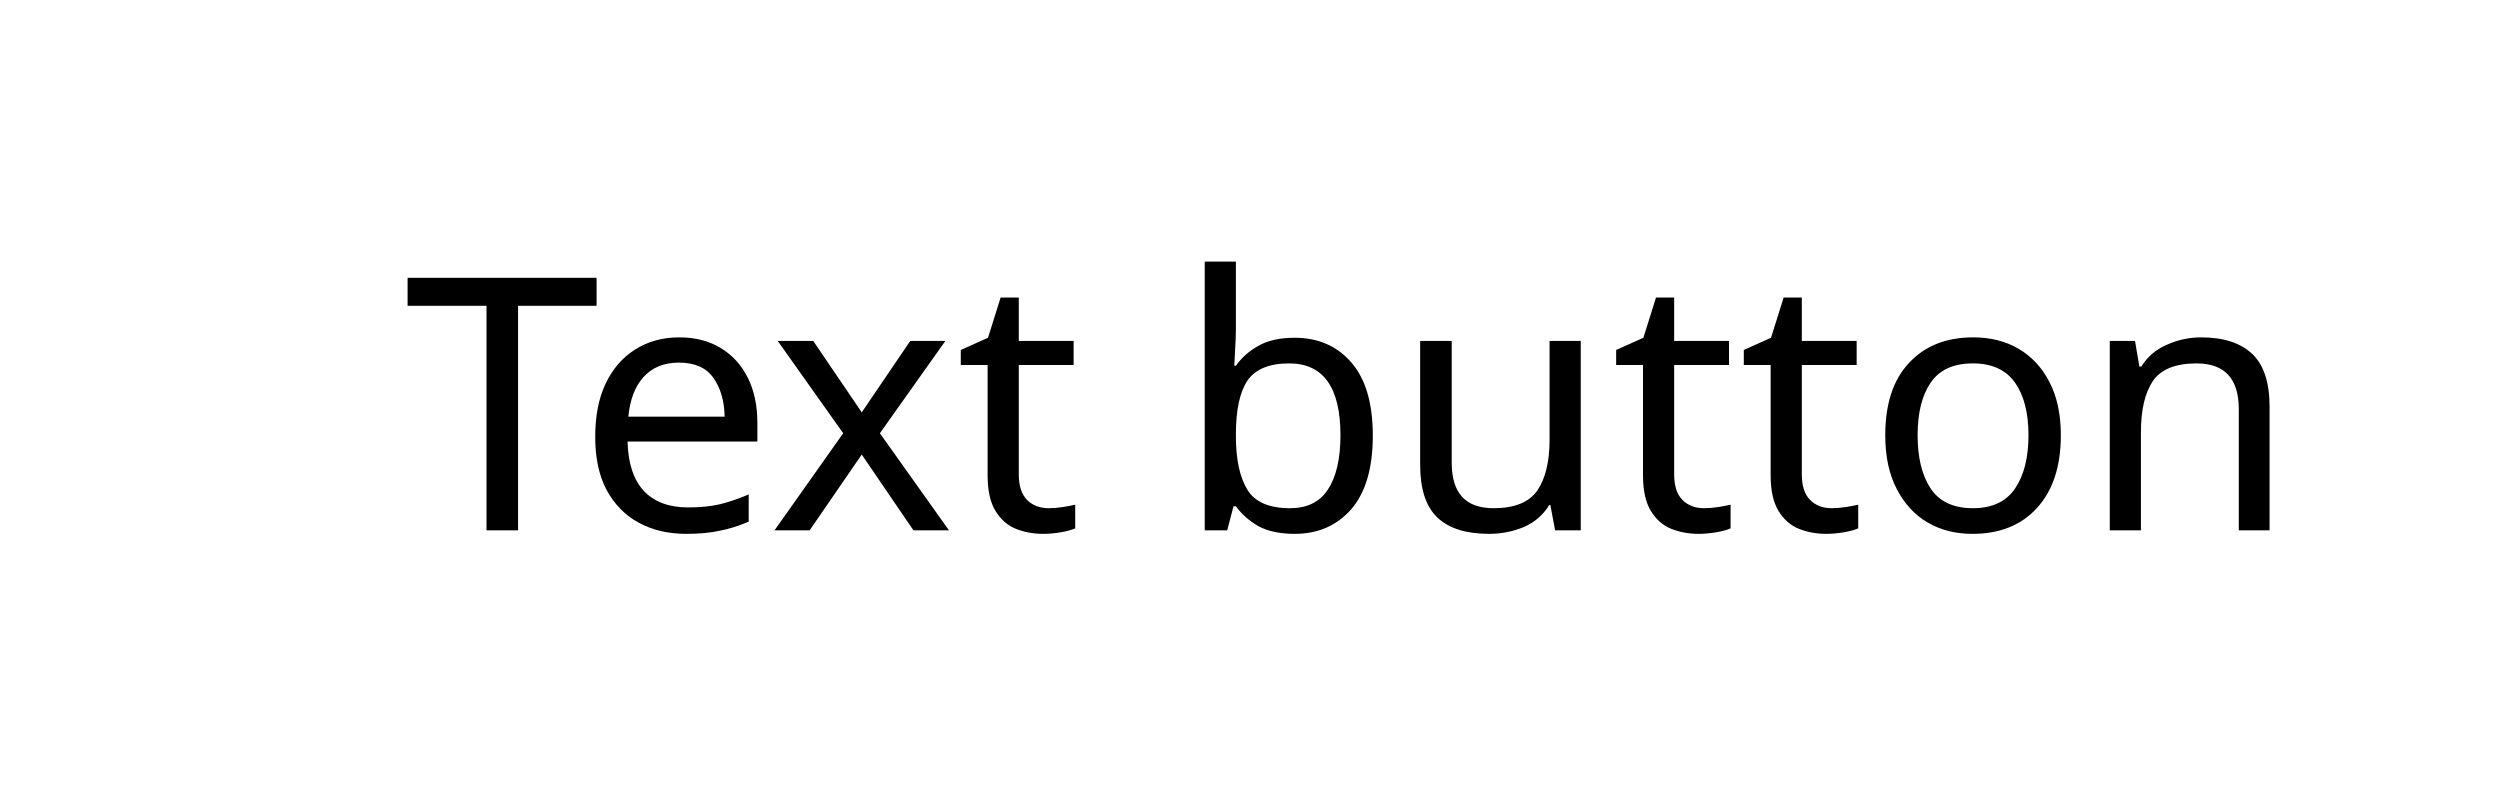
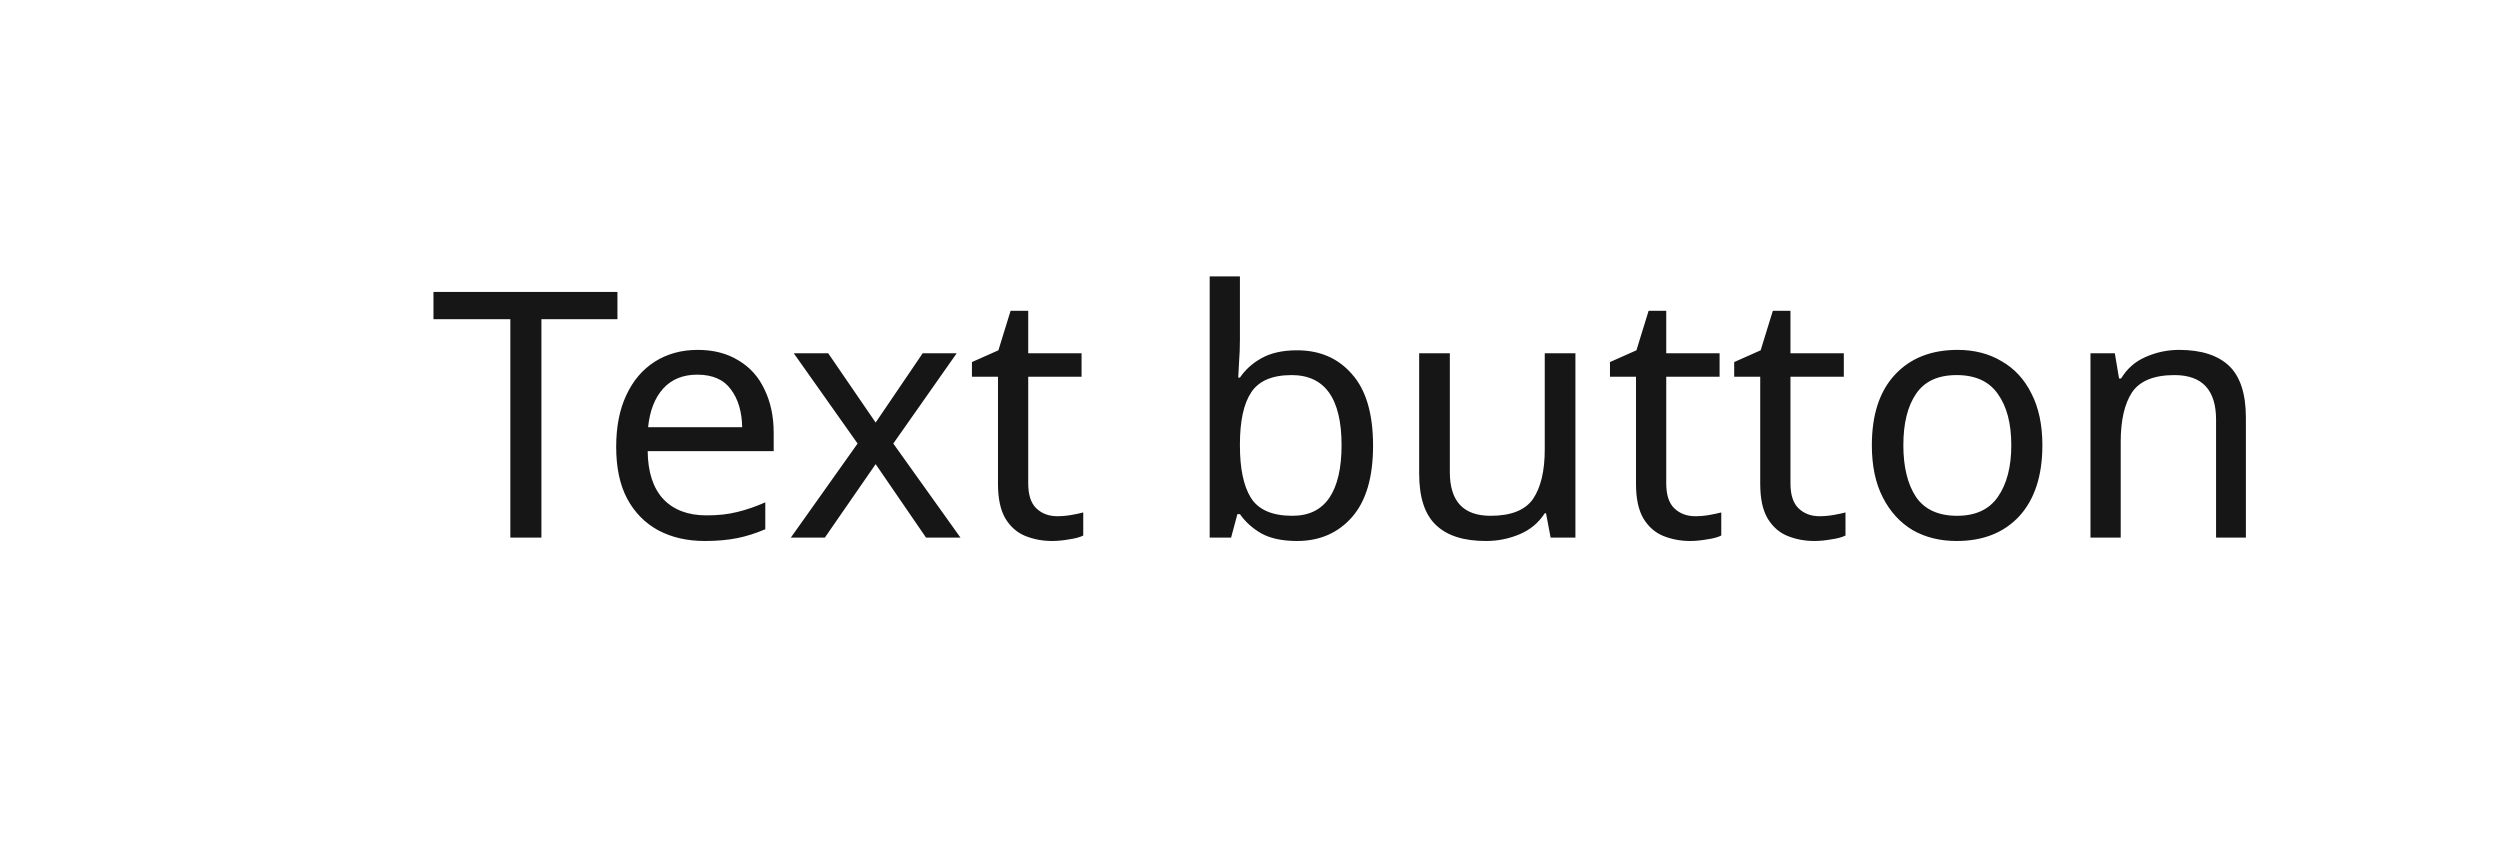
- <svg xmlns="http://www.w3.org/2000/svg" id="Button_Text_Ghost_32" width="99" height="32" viewBox="0 0 99 32">
-   <g id="Background" transform="translate(-323.853 -324.5)">
-     <rect id="Fill_1" data-name="Fill 1" width="99" height="32" transform="translate(323.853 324.5)" fill="none" opacity="0" />
-     <rect id="Fill_2" data-name="Fill 2" width="99" height="2" transform="translate(323.853 354.5)" fill="none" opacity="0" />
-     <rect id="Stroke" width="99" height="32" transform="translate(323.853 324.5)" fill="none" opacity="0" />
-     <rect id="Rollover" width="99" height="32" transform="translate(323.853 324.5)" fill="none" opacity="0" />
+ <svg xmlns="http://www.w3.org/2000/svg" id="Button_Text_Ghost_32" width="93" height="32" viewBox="0 0 93 32">
+   <g id="Background" transform="translate(-323.853 -324)">
+     <rect id="Fill_1" data-name="Fill 1" width="93" height="32" transform="translate(323.853 324)" fill="none" opacity="0" />
+     <rect id="Fill_2" data-name="Fill 2" width="93" height="2" transform="translate(323.853 353.5)" fill="none" opacity="0" />
+     <rect id="Stroke" width="93" height="32" transform="translate(323.853 324)" fill="none" opacity="0" />
+     <rect id="Rollover" width="93" height="32" transform="translate(323.853 324)" fill="none" opacity="0" />
  </g>
-   <g id="Stack_Group" data-name="Stack Group" transform="translate(-32 1)">
-     <text id="Text_button" data-name="Text button" transform="translate(48 20)" stroke="rgba(0,0,0,0)" stroke-width="1" font-size="14" font-family="SourceSansPro-Regular, Source Sans Pro">
+   <g id="Stack_Group" data-name="Stack Group" transform="translate(-32)">
+     <text id="Text_button" data-name="Text button" transform="translate(48 20)" fill="#161617" stroke="rgba(0,0,0,0)" stroke-width="1" font-size="12.8" font-family="SourceSansPro-Regular, Source Sans Pro">
      <tspan x="0" y="0">Text button</tspan>
    </text>
  </g>
</svg>
